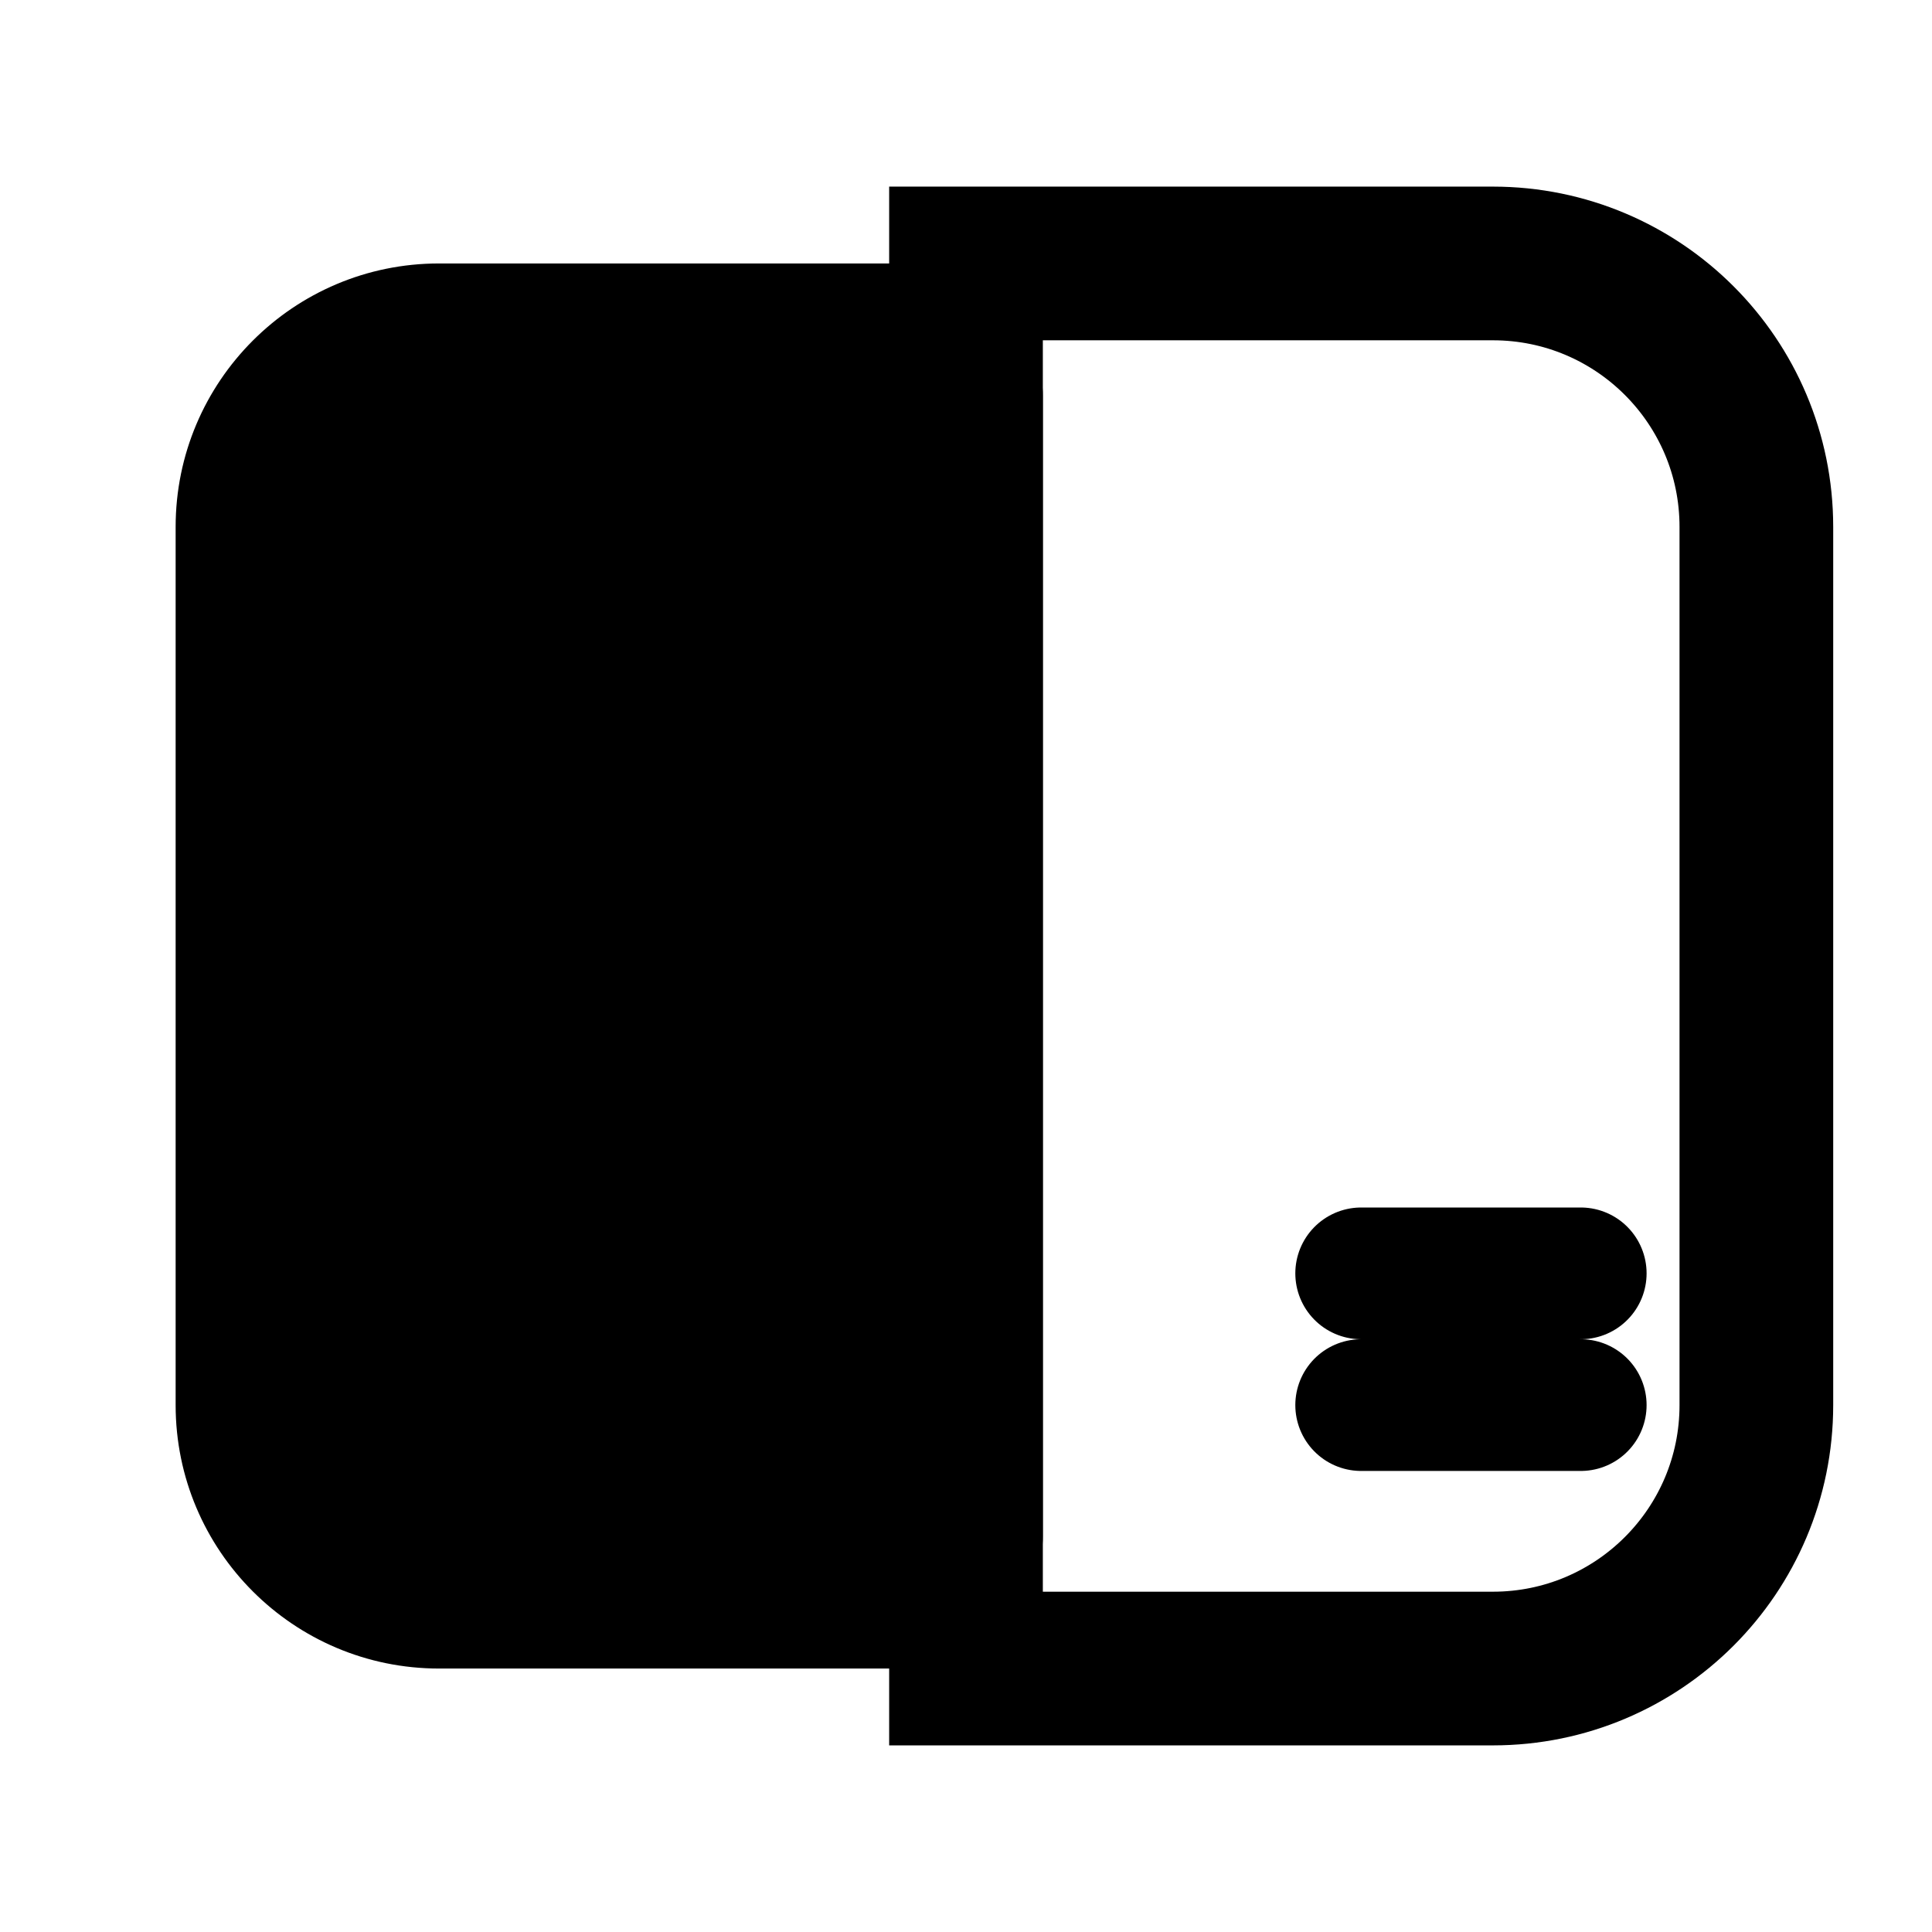
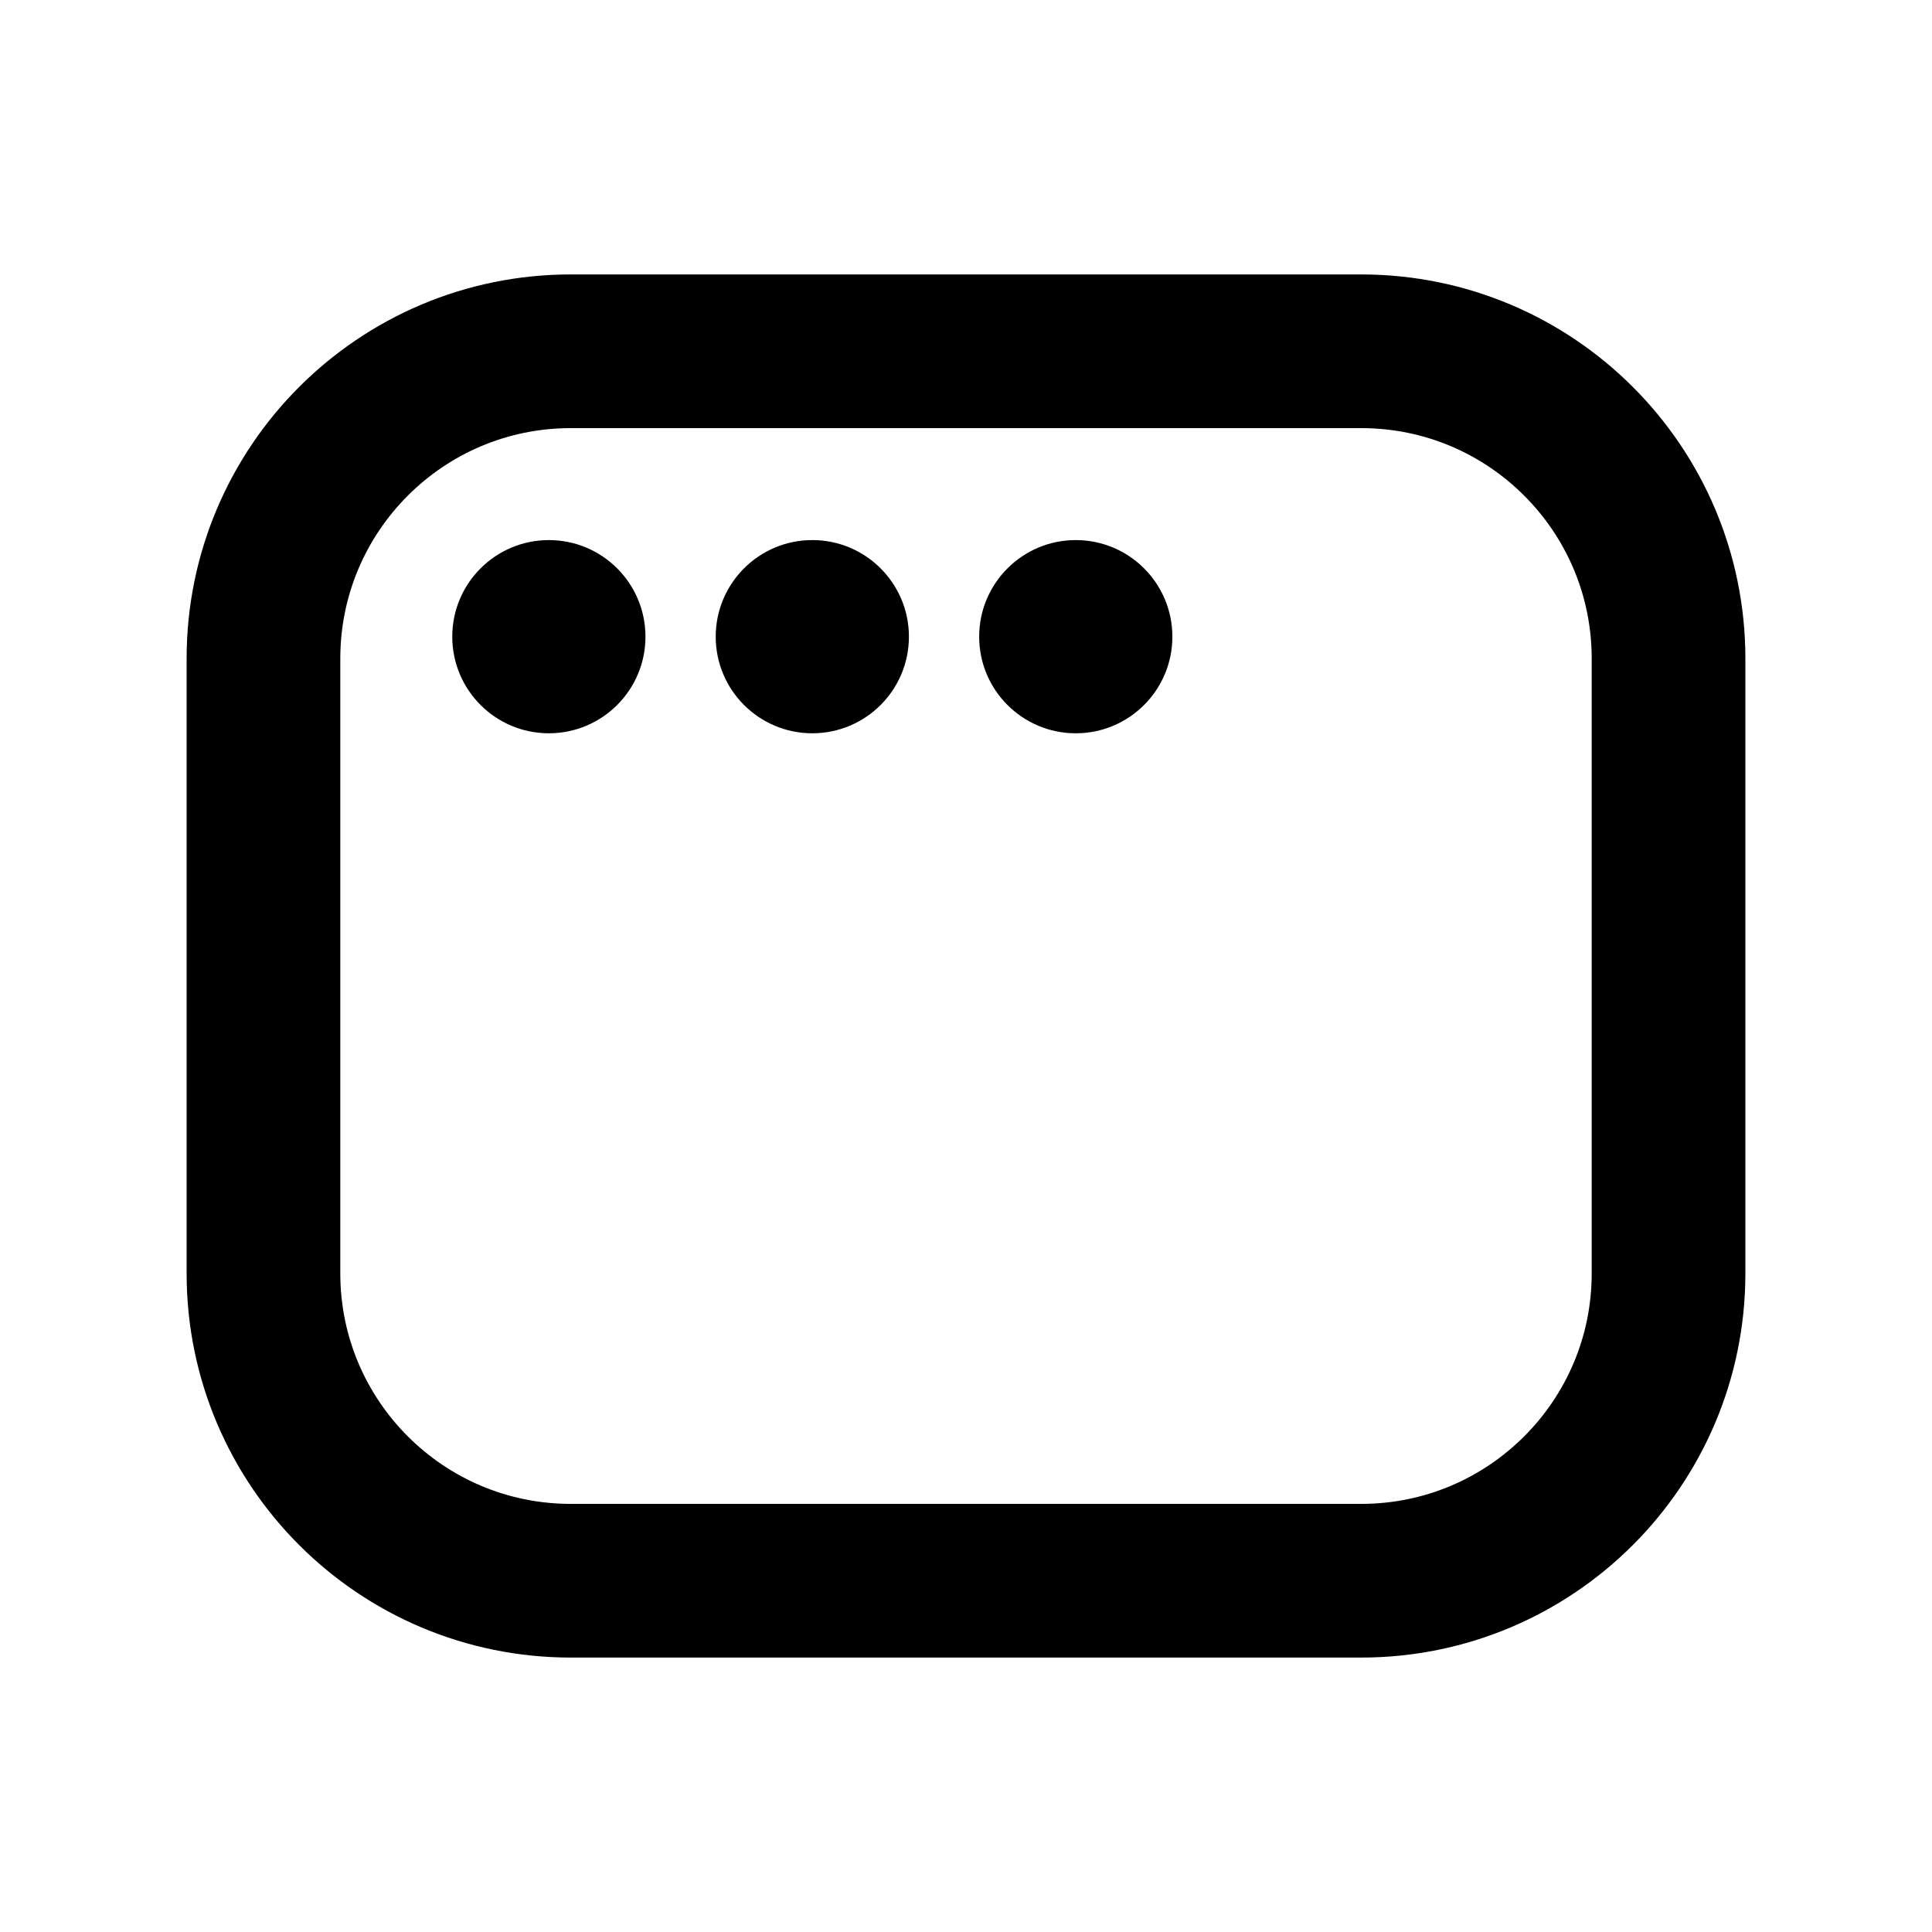
<svg xmlns="http://www.w3.org/2000/svg" width="22" height="22" viewBox="0 0 22 22" fill="none">
-   <path d="M2 6a3 3 0 0 1 3-3h6v16H5a3 3 0 0 1-3-3V6Z" fill="black" />
-   <path d="M11 3h6a3 3 0 0 1 3 3v10a3 3 0 0 1-3 3h-6V3Z" stroke="black" stroke-width="1.75" />
-   <path d="M11 4.5V17.5" stroke="black" stroke-width="1.75" stroke-linecap="round" />
-   <path d="M4 6H6.5M4 7.5H6.5" stroke="black" stroke-width="1.5" stroke-linecap="round" />
-   <path d="M18 16H15.5M18 14.5H15.5" stroke="black" stroke-width="1.5" stroke-linecap="round" />
+   <rect x="3" y="4" width="16" height="14" rx="3.5" stroke="black" stroke-width="1.75" />
+   <circle cx="6.25" cy="7.25" r="1.1" fill="black" />
+   <circle cx="9.25" cy="7.25" r="1.1" fill="black" />
+   <circle cx="12.25" cy="7.25" r="1.1" fill="black" />
</svg>
